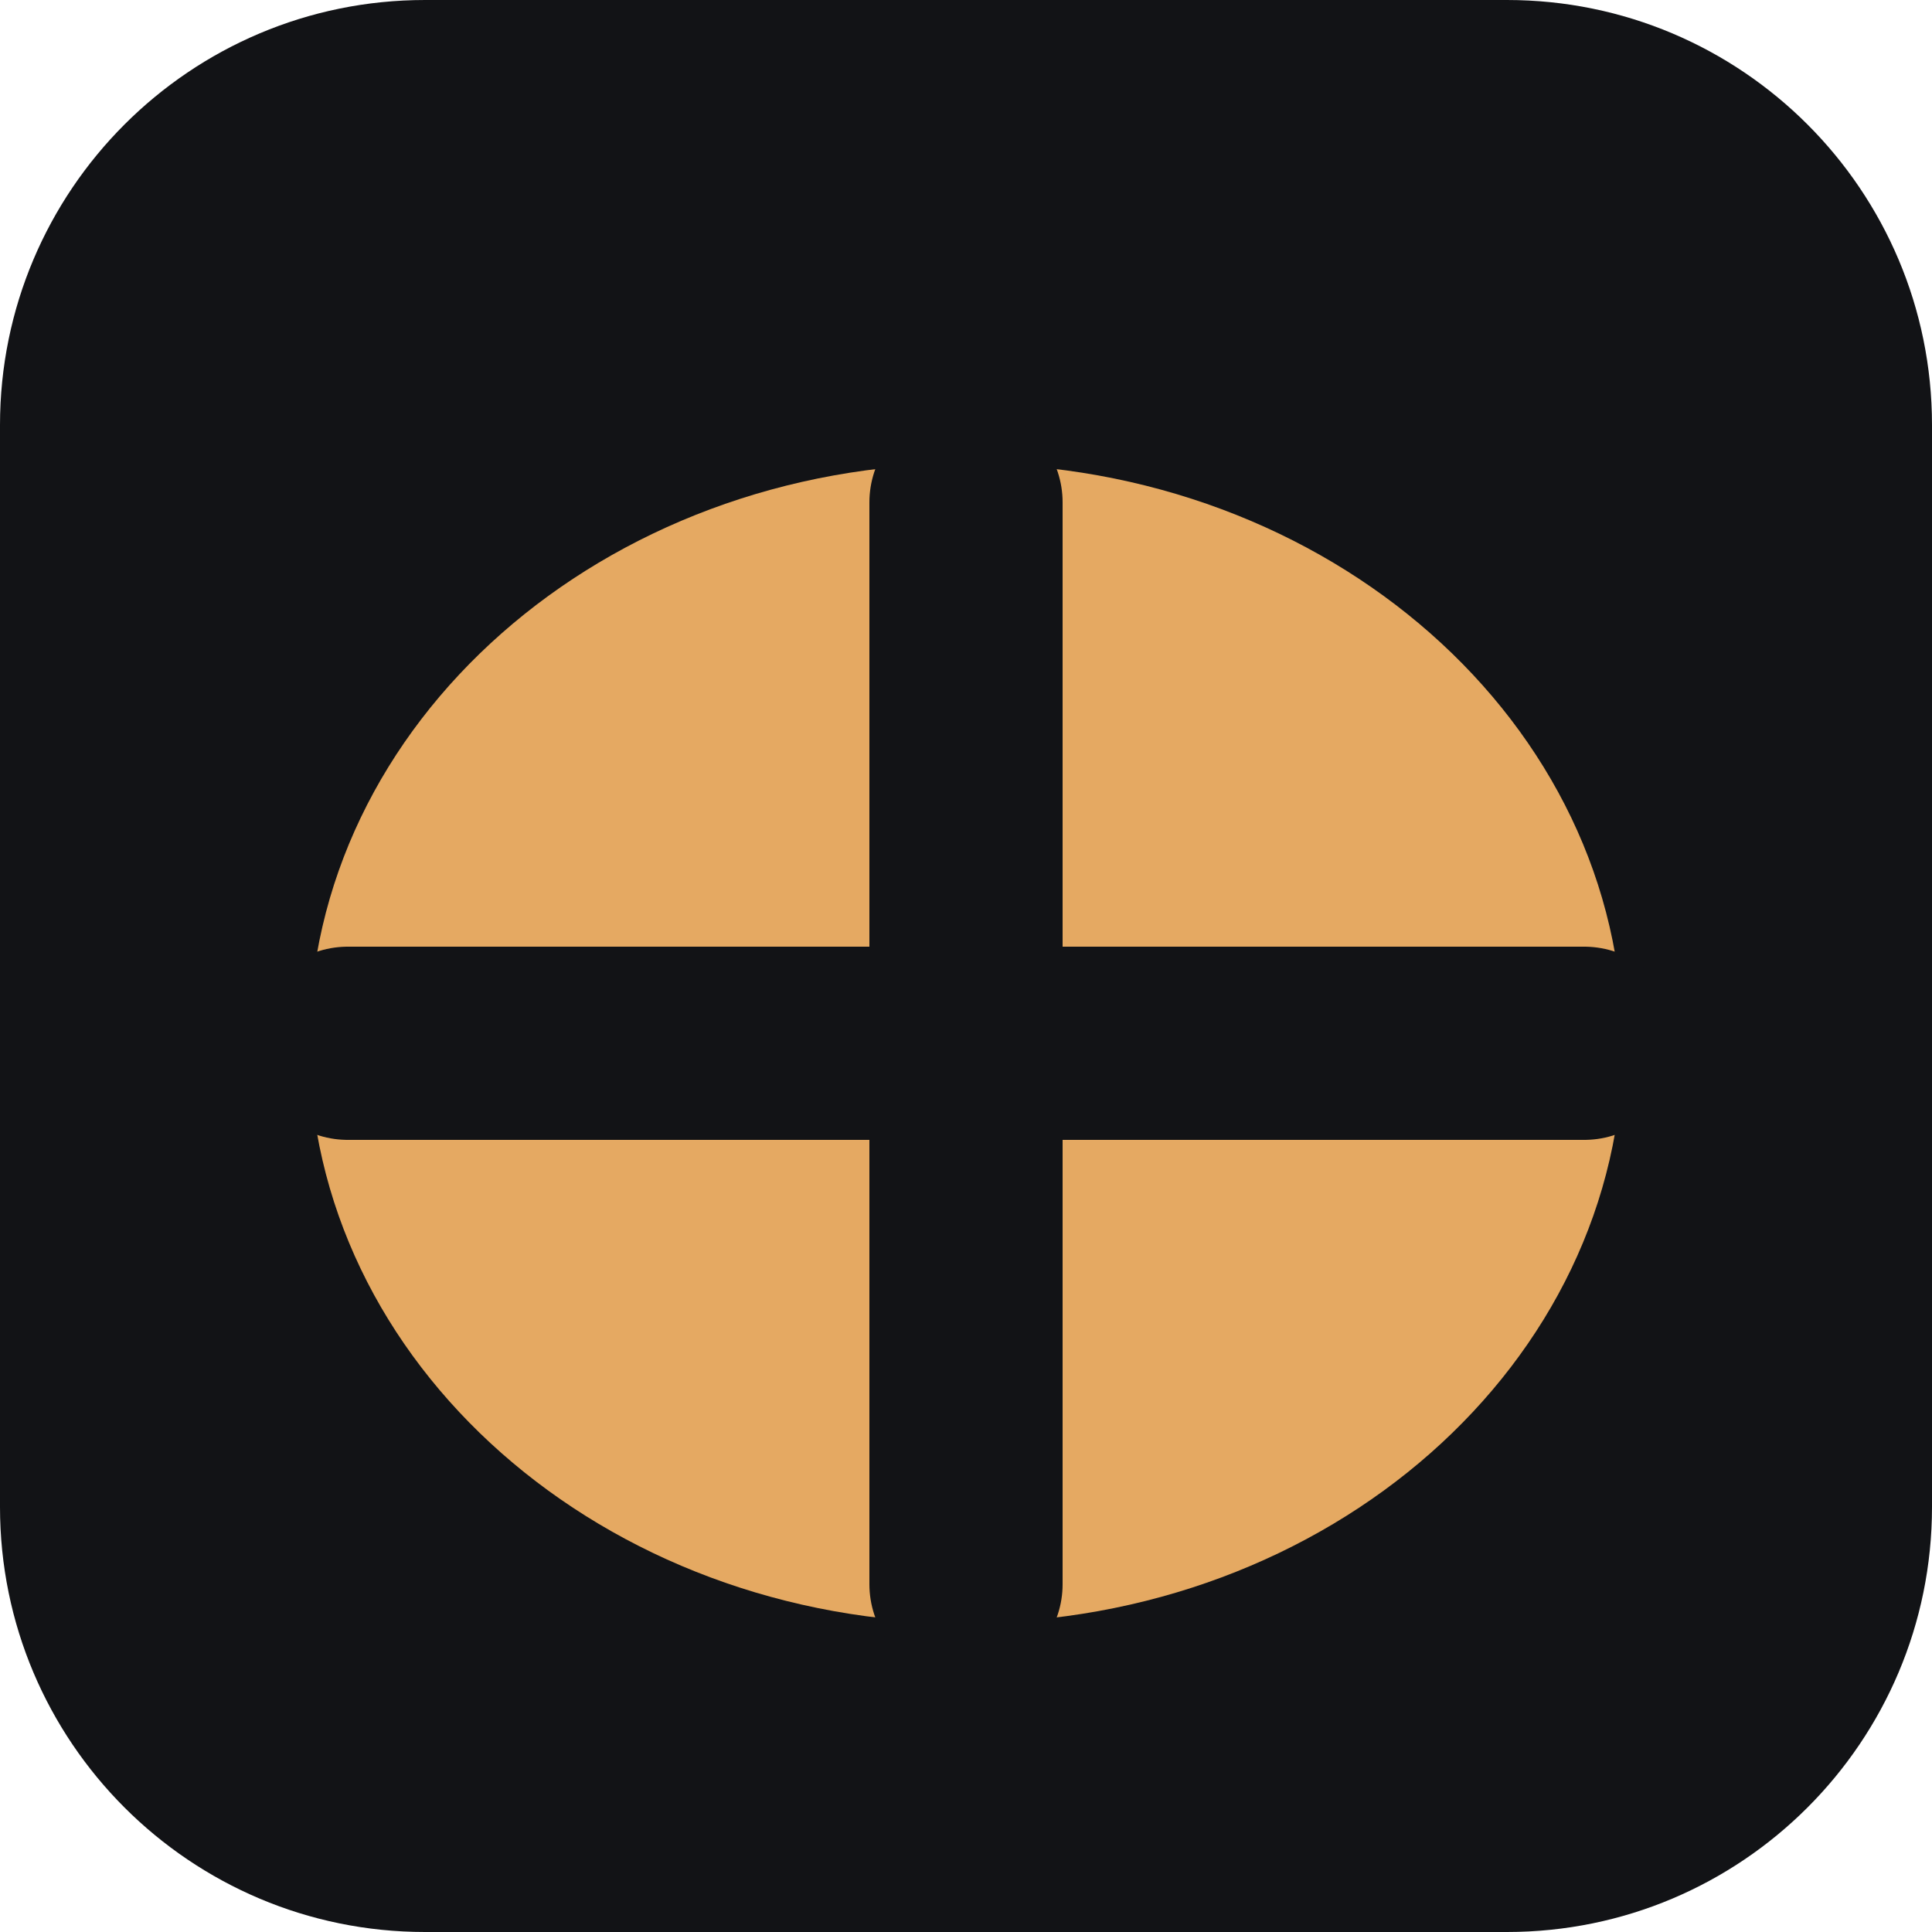
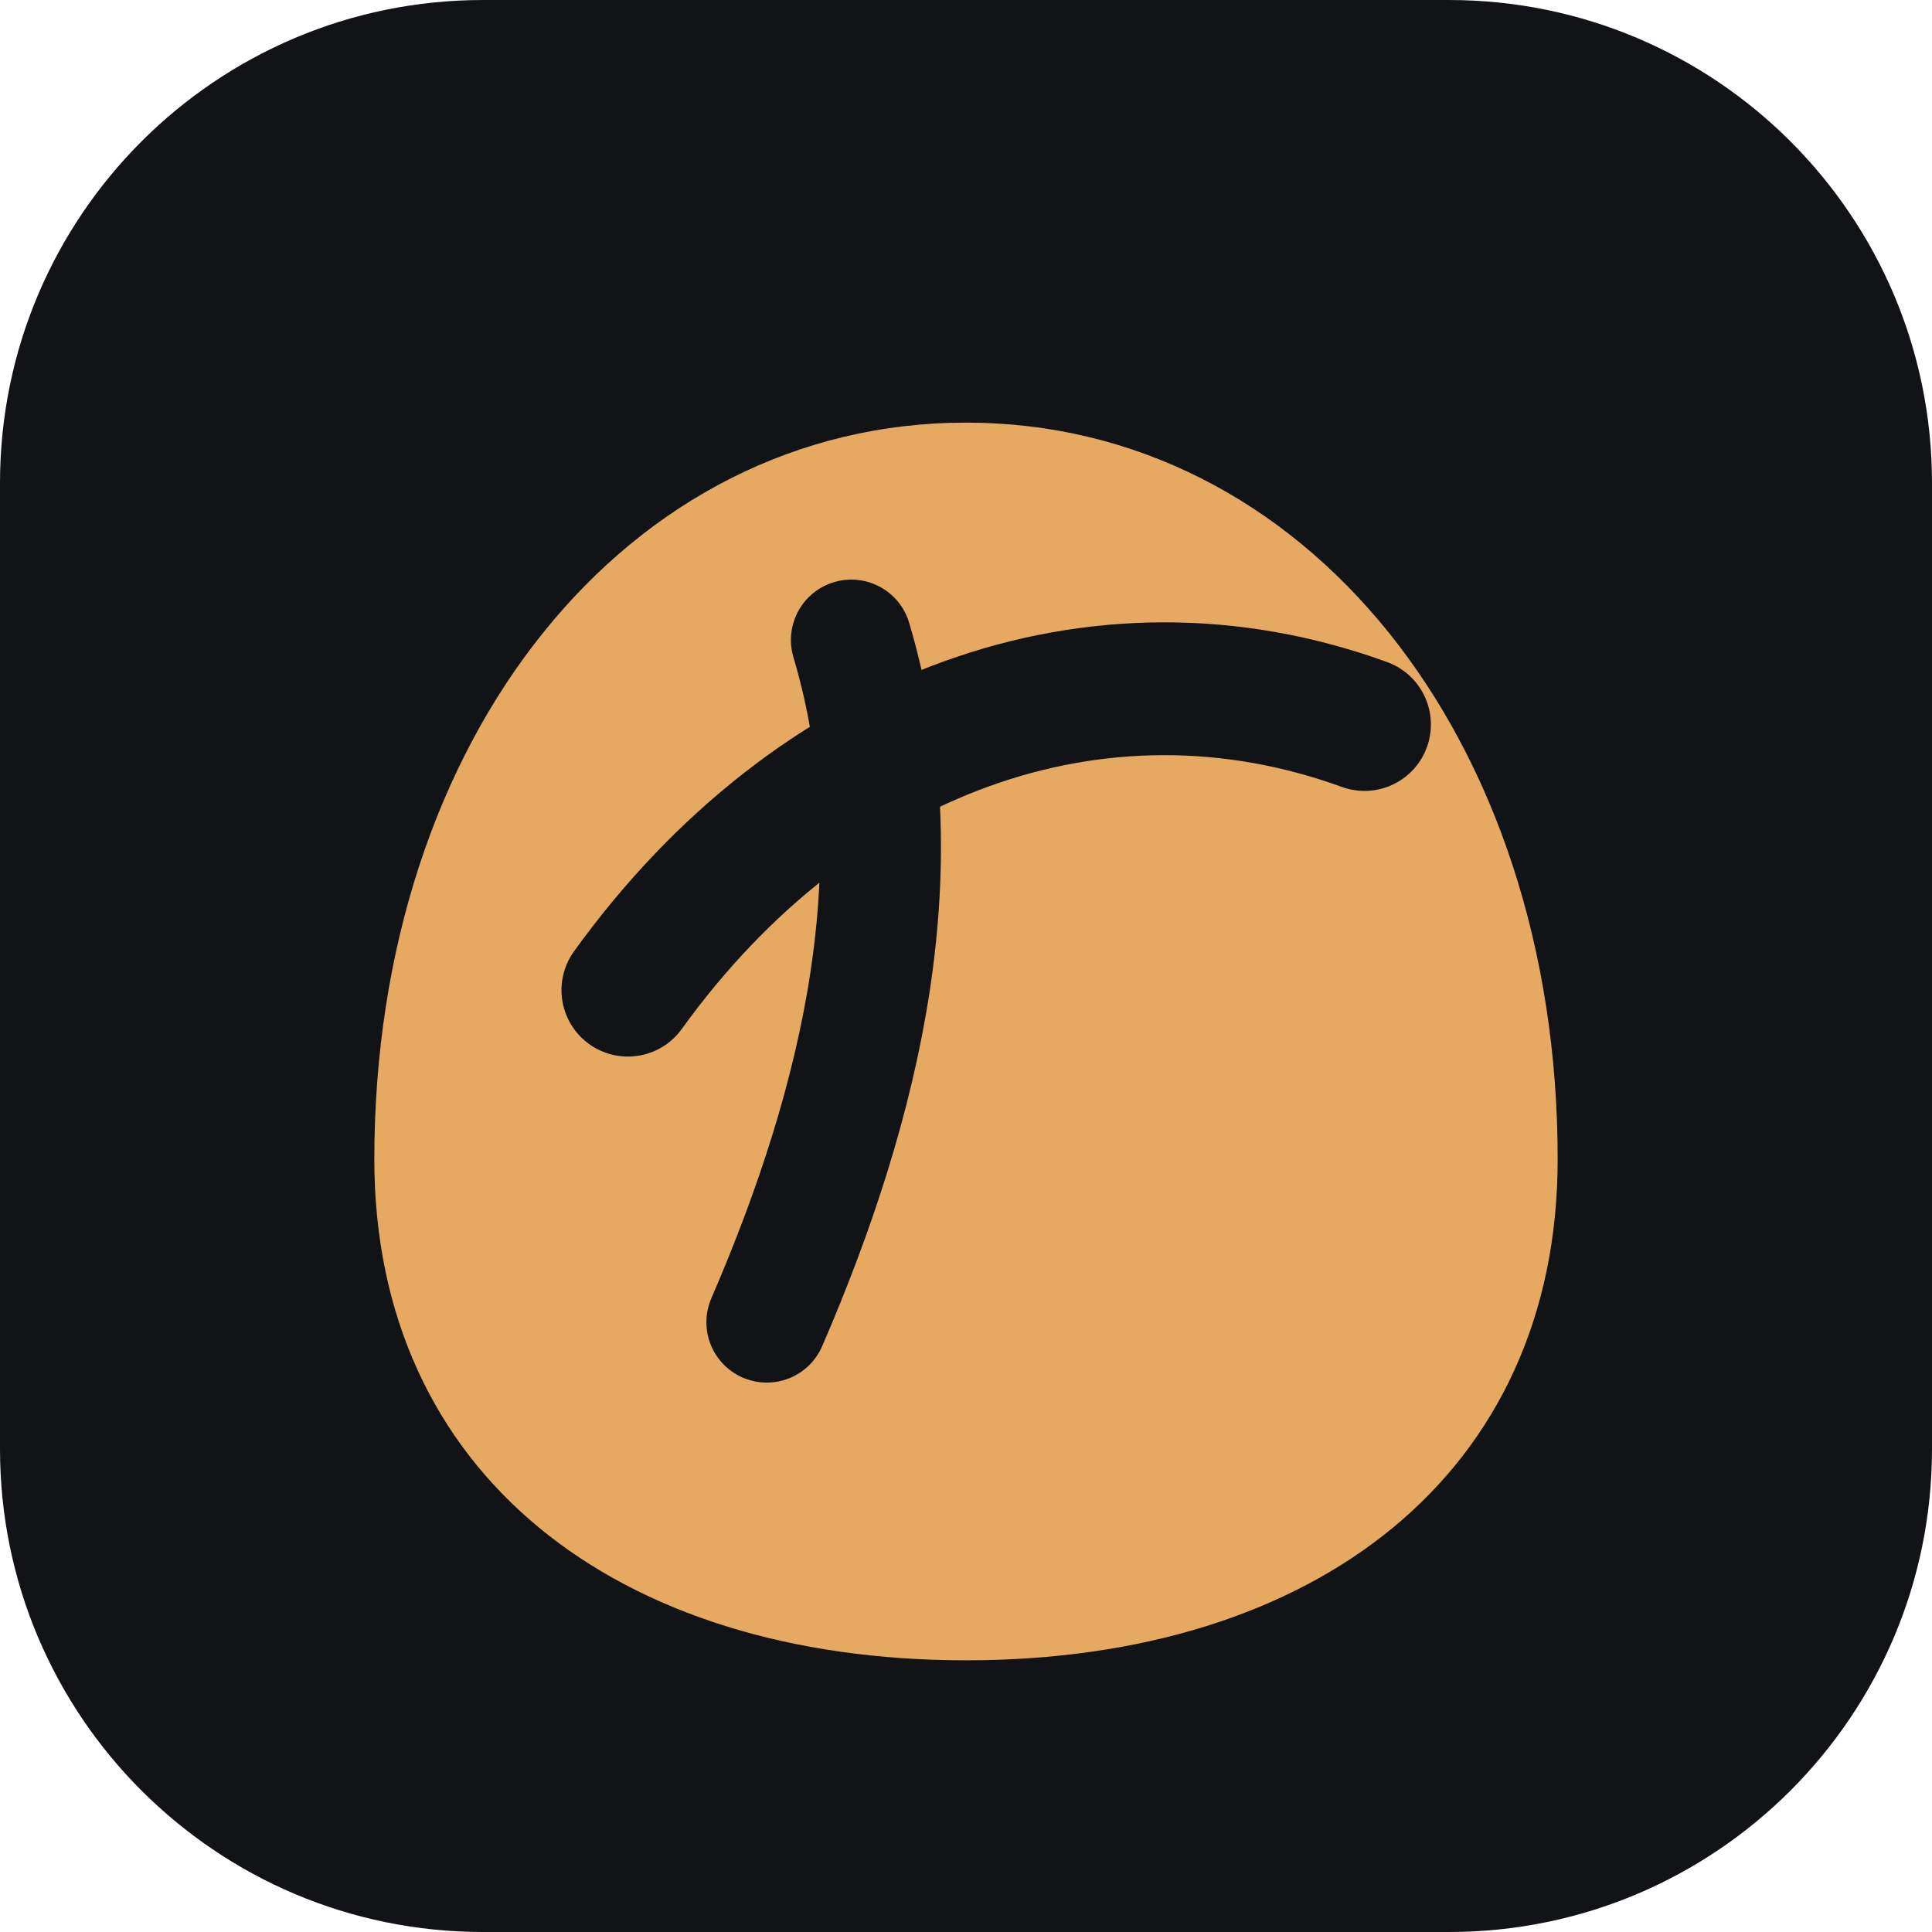
- <svg xmlns="http://www.w3.org/2000/svg" viewBox="0 0 100 100">
-   <rect width="100" height="100" rx="22" fill="#121316" />
-   <ellipse cx="50" cy="54" rx="34" ry="30" fill="#e5a962" />
-   <path d="M50 26 L50 82 M18 54 L82 54" fill="none" stroke="#121316" stroke-width="10" stroke-linecap="round" />
+ <svg xmlns="http://www.w3.org/2000/svg" viewBox="0 0 32 32">
+   <rect width="32" height="32" rx="8" fill="#121316" />
+   <path fill="#e5a962" d="M6.2 19.2c0-7 4.2-12.2 9.8-12.2s9.8 5.2 9.8 12.2c0 5.2-4 8.3-9.8 8.3s-9.8-3.1-9.8-8.3z" />
+   <path d="M10.4 16.4c3.1-4.3 7.8-6 12.2-4.4" fill="none" stroke="#121316" stroke-width="2.2" stroke-linecap="round" />
+   <path d="M14.1 10.6c1.1 3.7.2 7.6-1.4 11.3" fill="none" stroke="#121316" stroke-width="2" stroke-linecap="round" />
</svg>
